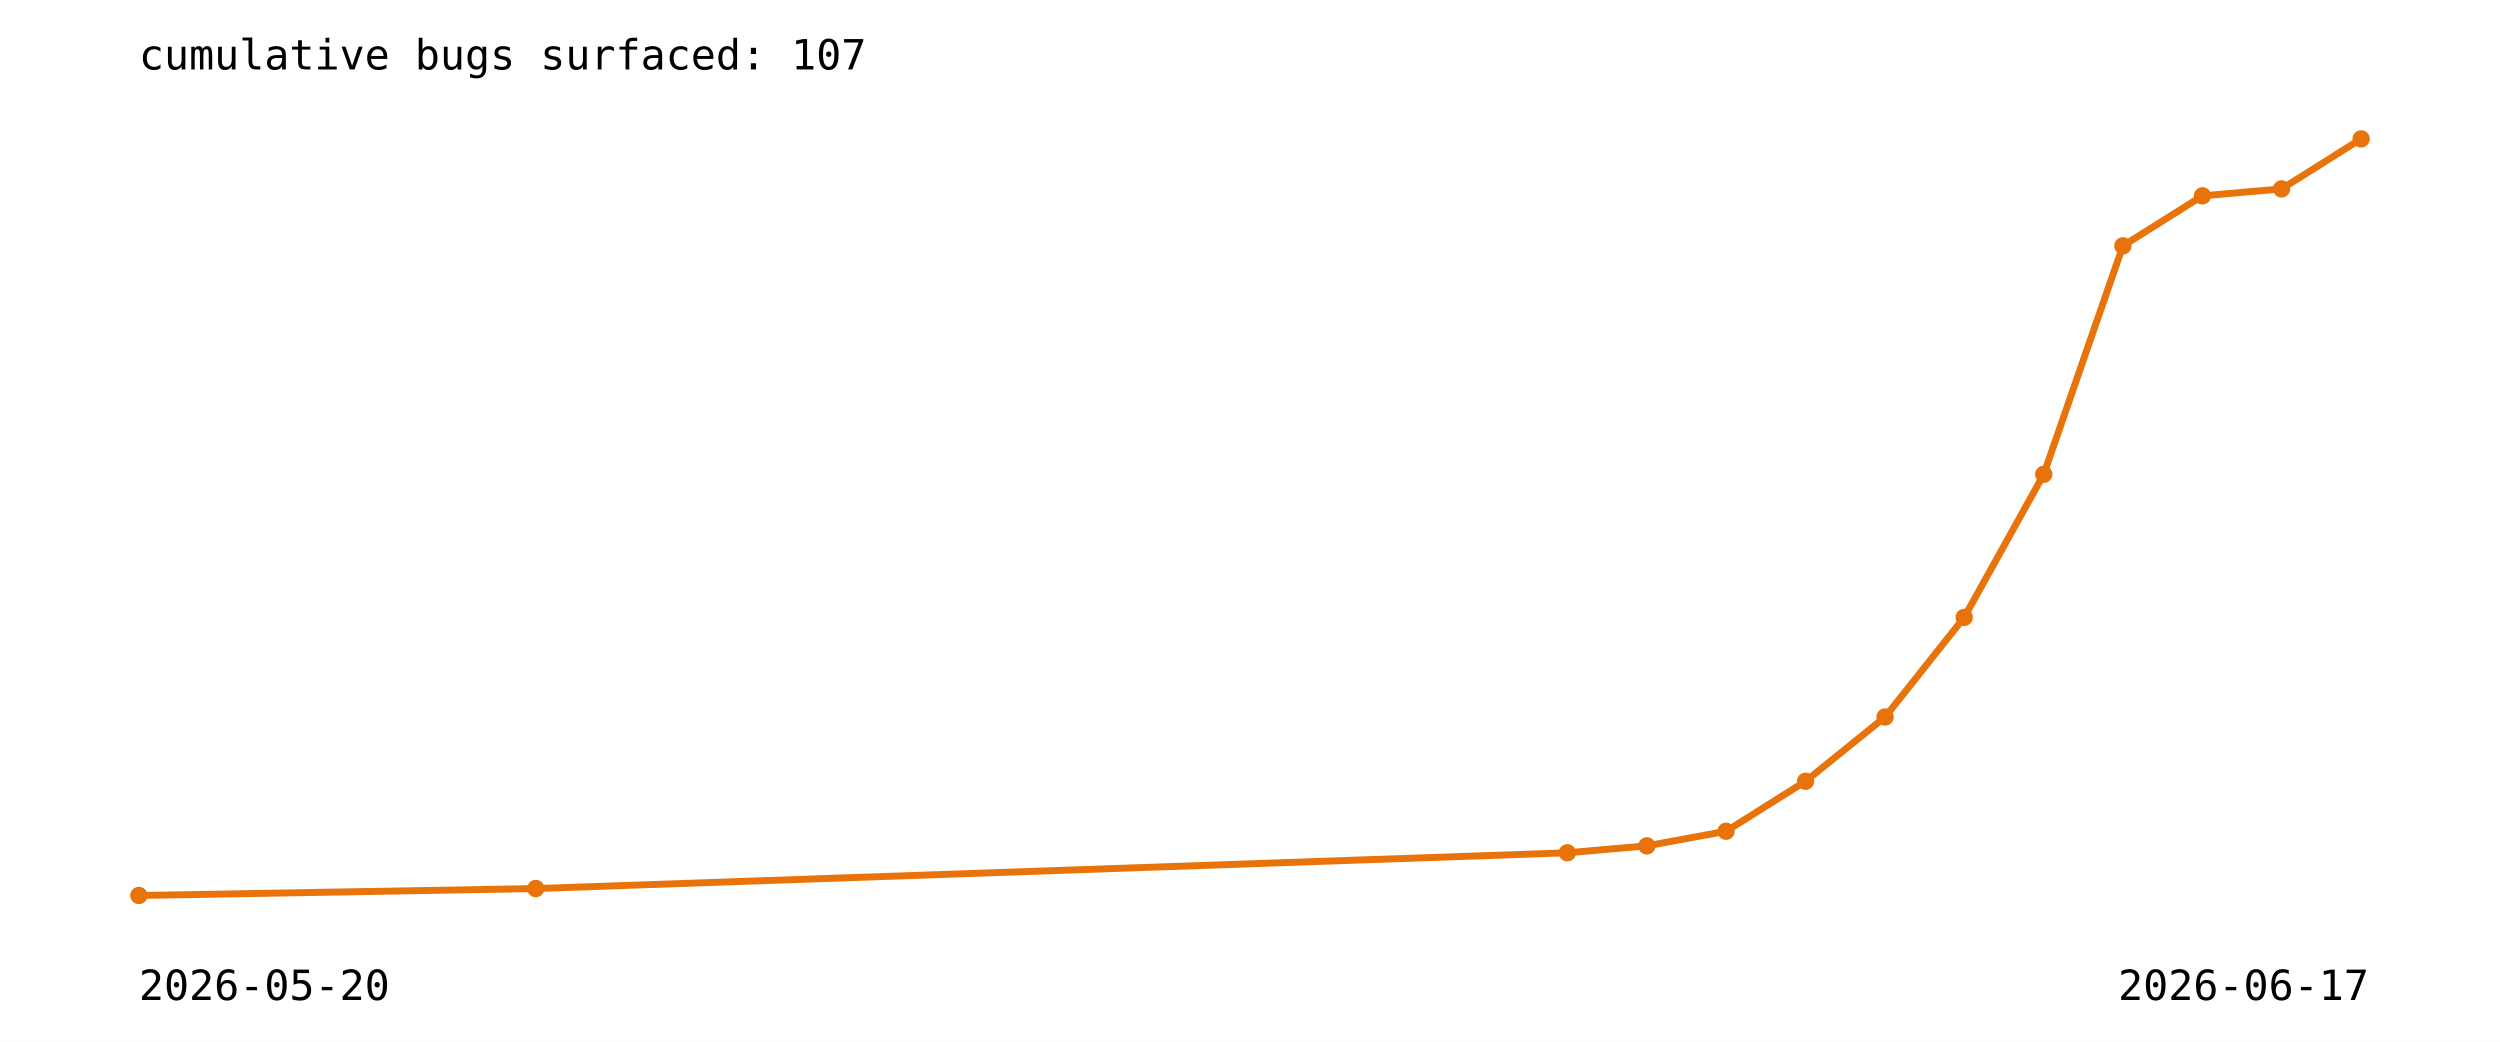
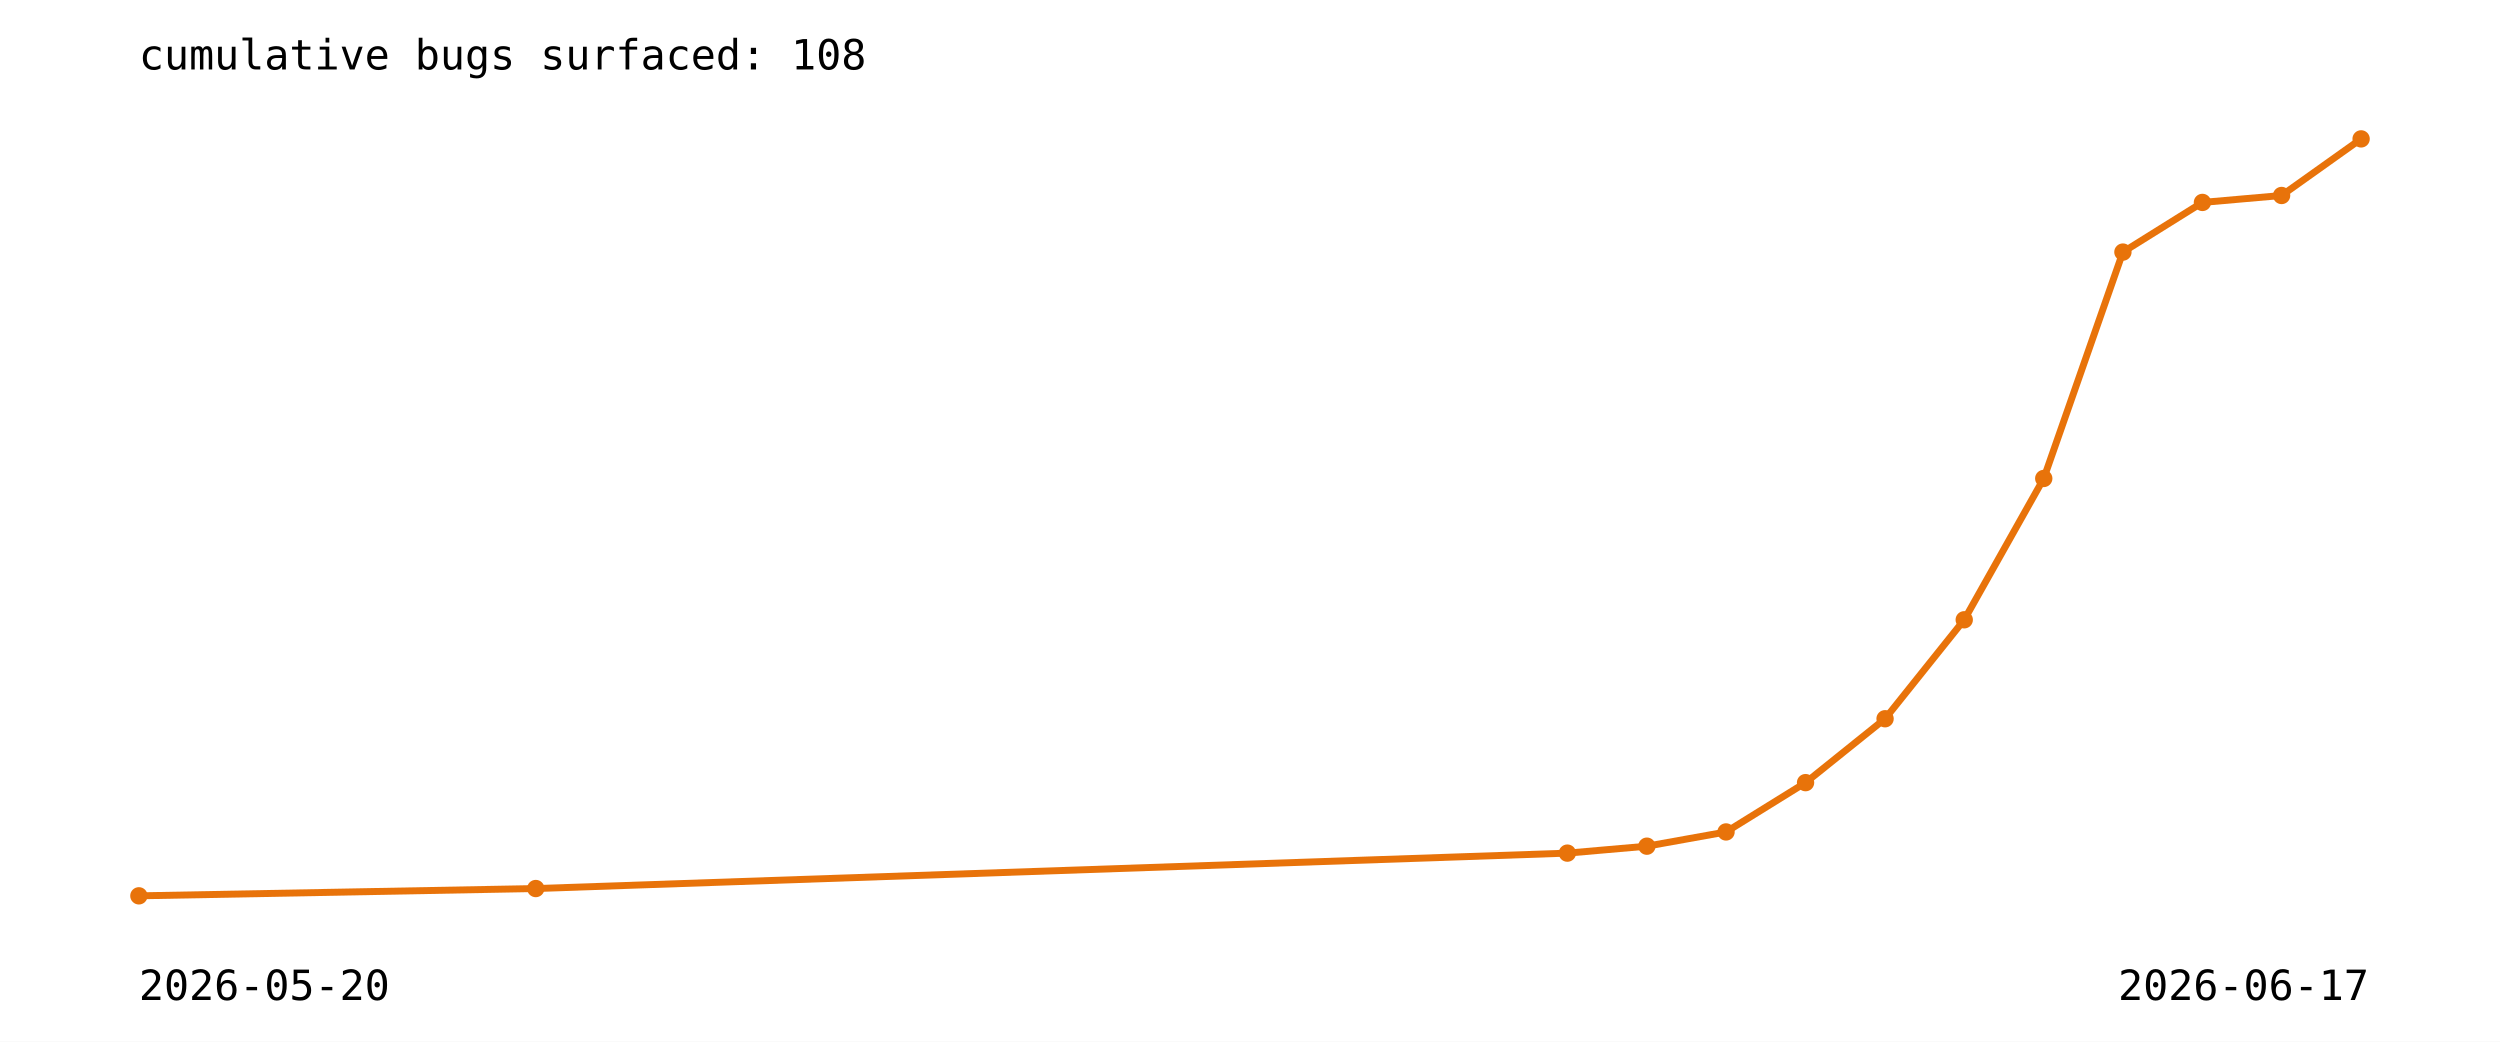
<svg xmlns="http://www.w3.org/2000/svg" width="720" height="300" font-family="monospace" font-size="12">
  <rect width="720" height="300" fill="white" />
-   <polyline fill="none" stroke="#e8730a" stroke-width="2" points="40.0,257.9 154.3,255.9 451.4,245.6 474.3,243.6 497.1,239.4 520.0,225.0 542.9,206.5 565.7,177.8 588.6,136.6 611.4,70.8 634.3,56.4 657.1,54.4 680.0,40.0" />
-   <circle cx="40.0" cy="257.9" r="2.5" fill="#e8730a" />
+   <polyline fill="none" stroke="#e8730a" stroke-width="2" points="40.0,258.0 154.3,255.9 451.4,245.7 474.3,243.7 497.1,239.6 520.0,225.4 542.9,207.0 565.7,178.5 588.6,137.8 611.4,72.6 634.3,58.3 657.1,56.3 680.0,40.0" />
+   <circle cx="40.0" cy="258.0" r="2.5" fill="#e8730a" />
  <circle cx="154.3" cy="255.9" r="2.5" fill="#e8730a" />
-   <circle cx="451.4" cy="245.6" r="2.5" fill="#e8730a" />
-   <circle cx="474.3" cy="243.6" r="2.5" fill="#e8730a" />
-   <circle cx="497.1" cy="239.4" r="2.5" fill="#e8730a" />
-   <circle cx="520.0" cy="225.0" r="2.5" fill="#e8730a" />
-   <circle cx="542.9" cy="206.5" r="2.5" fill="#e8730a" />
-   <circle cx="565.7" cy="177.8" r="2.5" fill="#e8730a" />
-   <circle cx="588.6" cy="136.6" r="2.5" fill="#e8730a" />
-   <circle cx="611.4" cy="70.8" r="2.5" fill="#e8730a" />
-   <circle cx="634.3" cy="56.4" r="2.5" fill="#e8730a" />
-   <circle cx="657.1" cy="54.4" r="2.5" fill="#e8730a" />
+   <circle cx="451.4" cy="245.7" r="2.5" fill="#e8730a" />
+   <circle cx="474.3" cy="243.7" r="2.5" fill="#e8730a" />
+   <circle cx="497.1" cy="239.6" r="2.5" fill="#e8730a" />
+   <circle cx="520.0" cy="225.4" r="2.5" fill="#e8730a" />
+   <circle cx="542.9" cy="207.0" r="2.5" fill="#e8730a" />
+   <circle cx="565.7" cy="178.5" r="2.5" fill="#e8730a" />
+   <circle cx="588.6" cy="137.8" r="2.5" fill="#e8730a" />
+   <circle cx="611.4" cy="72.6" r="2.5" fill="#e8730a" />
+   <circle cx="634.3" cy="58.3" r="2.5" fill="#e8730a" />
+   <circle cx="657.1" cy="56.3" r="2.5" fill="#e8730a" />
  <circle cx="680.0" cy="40.0" r="2.5" fill="#e8730a" />
  <text x="40" y="288">2026-05-20</text>
  <text x="610" y="288">2026-06-17</text>
-   <text x="40" y="20">cumulative bugs surfaced: 107</text>
+   <text x="40" y="20">cumulative bugs surfaced: 108</text>
</svg>
